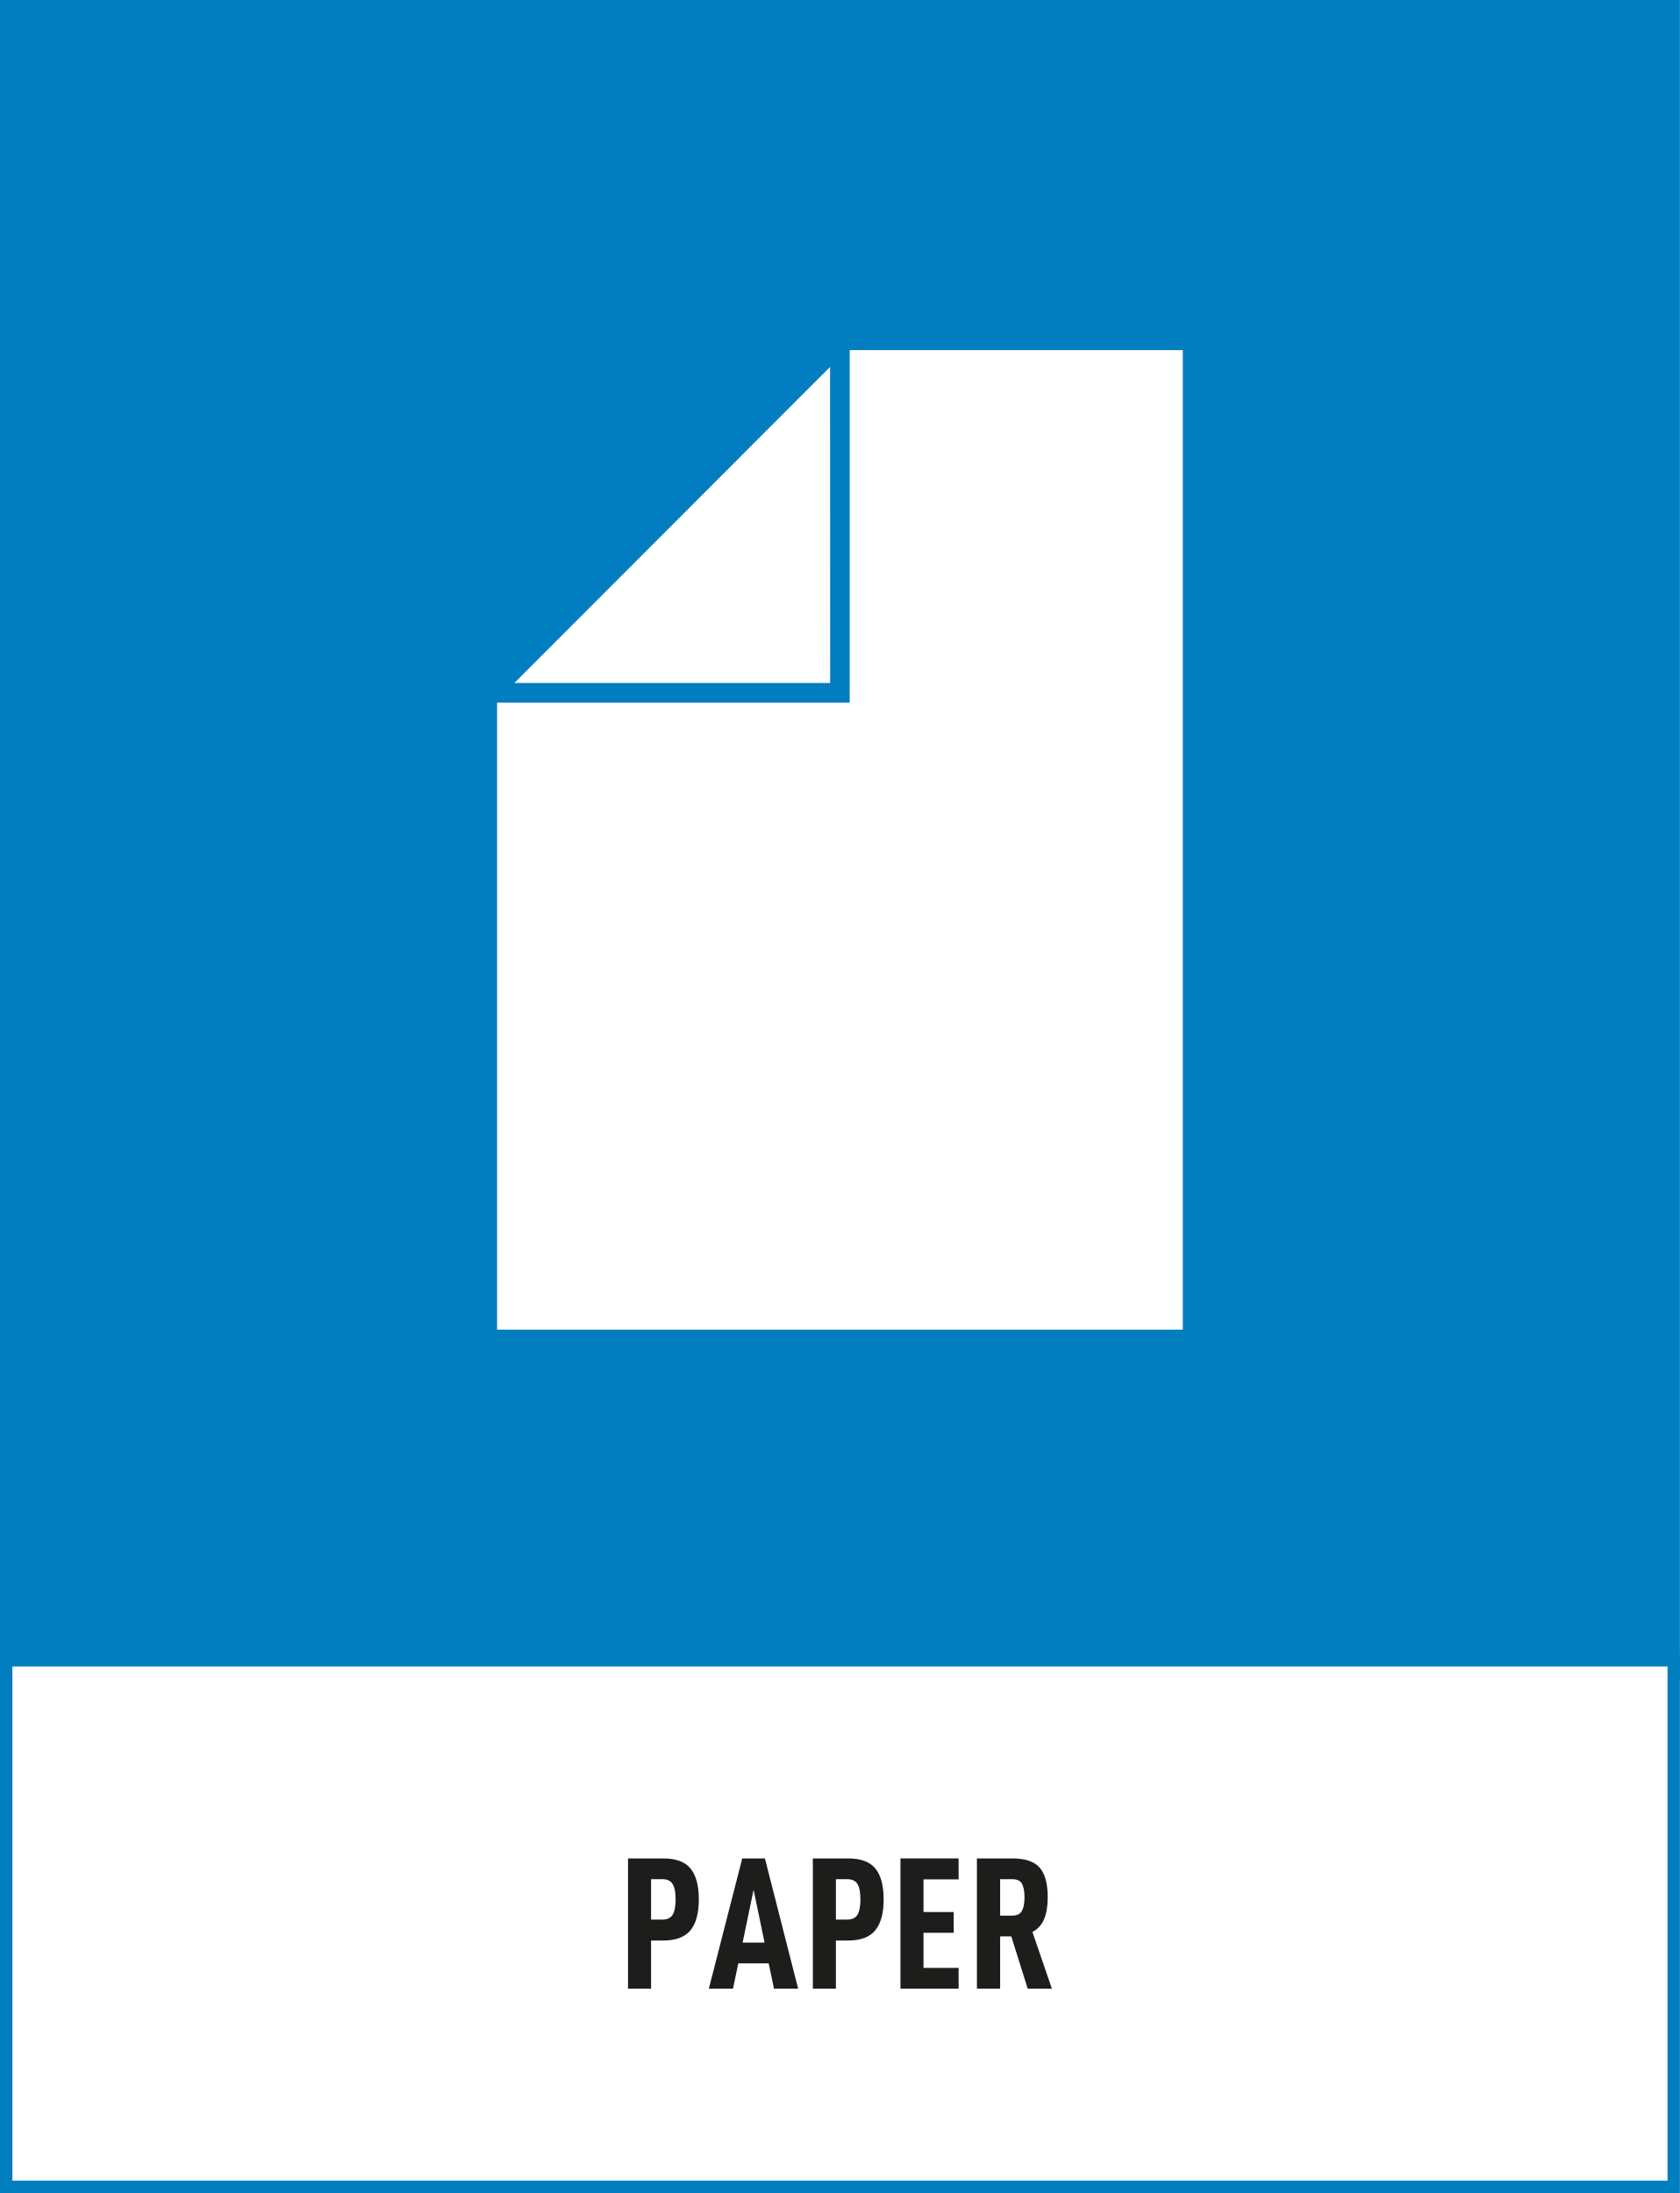
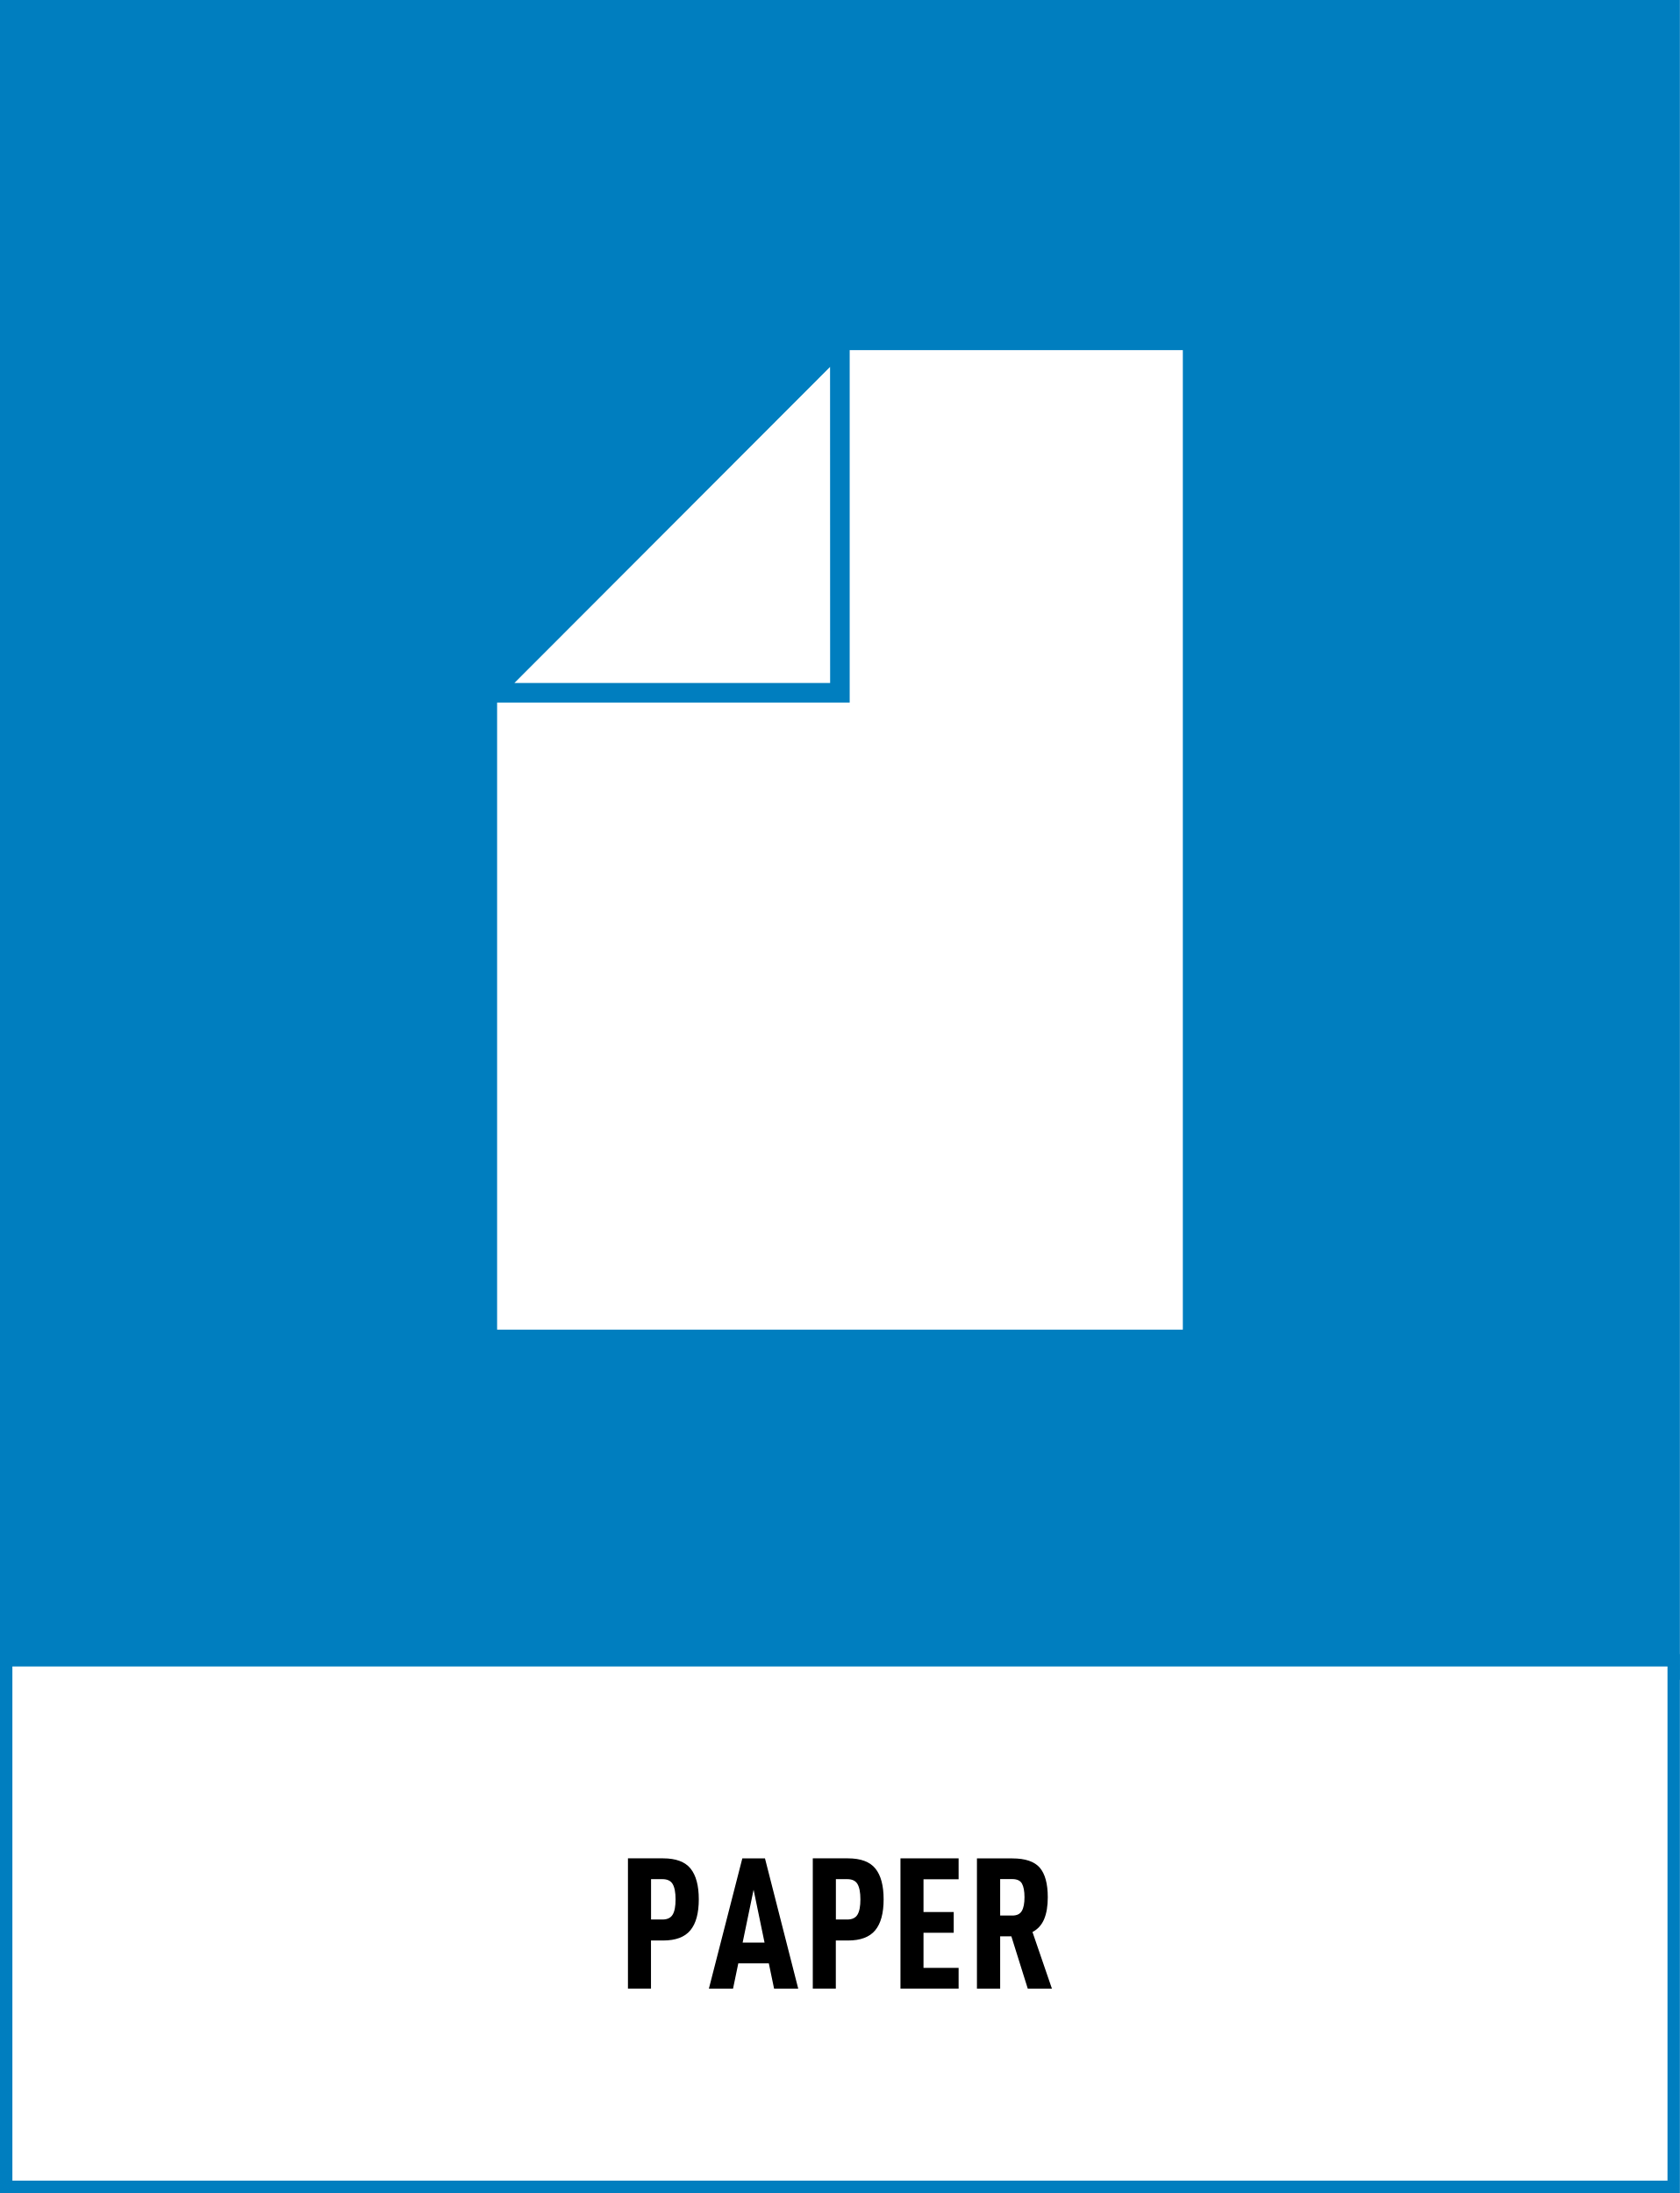
- <svg xmlns="http://www.w3.org/2000/svg" version="1.1" id="svg2" xml:space="preserve" width="361.721" height="472.247" viewBox="0 0 361.721 472.247">
-   <defs id="defs6">
-     <clipPath clipPathUnits="userSpaceOnUse" id="clipPath26">
-       <path d="M 0,354.185 H 271.291 V 0 H 0 Z" id="path24" />
-     </clipPath>
-   </defs>
-   <g id="g10" transform="matrix(1.333333,0,0,-1.333333,0,472.2467)">
-     <path d="M 1,83.894 H 270.291 V 353.186 H 1 Z" style="fill:#007ebf;fill-opacity:1;fill-rule:nonzero;stroke:none" id="path12" />
-     <path d="M 0,82.894 H 271.291 V 354.186 H 0 Z M 2,352.185 H 269.291 V 84.893 H 2 Z" style="fill:#007ebf;fill-opacity:1;fill-rule:nonzero;stroke:none" id="path14" />
-     <path d="M 1,1 H 270.291 V 86.039 H 1 Z" style="fill:#ffffff;fill-opacity:1;fill-rule:nonzero;stroke:none" id="path16" />
-     <path d="M 0,0 H 271.291 V 87.039 H 0 Z M 2,85.039 H 269.291 V 2 H 2 Z" style="fill:#007ebf;fill-opacity:1;fill-rule:nonzero;stroke:none" id="path18" />
-     <g id="g20">
-       <g id="g22" clip-path="url(#clipPath26)">
-         <g id="g28" transform="translate(109.1045,47.422)">
-           <path d="m 0,0 c 0,1.117 -0.157,1.94 -0.473,2.469 -0.314,0.529 -0.868,0.793 -1.661,0.793 h -1.829 v -6.525 h 1.829 c 0.793,0 1.347,0.265 1.661,0.793 C -0.157,-1.941 0,-1.118 0,0 M 3.75,0 C 3.75,-2.236 3.298,-3.902 2.394,-5 1.489,-6.098 0.021,-6.646 -2.012,-6.646 h -1.951 v -7.775 h -3.72 V 6.615 h 5.671 C 0.062,6.615 1.54,6.066 2.424,4.969 3.309,3.872 3.75,2.215 3.75,0" style="fill:#1d1d1b;fill-opacity:1;fill-rule:nonzero;stroke:none" id="path30" />
+ <svg xmlns="http://www.w3.org/2000/svg" version="1.1" x="0px" y="0px" viewBox="0 0 271.29 354.19" style="enable-background:new 0 0 271.29 354.19;" xml:space="preserve">
+   <style type="text/css">
+ 	.st0{fill:#007EBF;}
+ 	.st1{fill:#FFFFFF;}
+ </style>
+   <g id="bakgrund">
+     <g>
+       <rect x="1" y="1" class="st0" width="269.29" height="269.29" />
+       <path class="st0" d="M271.29,271.29H0V0h271.29V271.29z M2,269.29h267.29V2H2V269.29z" />
+     </g>
+     <g>
+       <rect x="1" y="268.15" class="st1" width="269.29" height="85.04" />
+       <path class="st0" d="M271.29,354.19H0v-87.04h271.29V354.19z M2,352.19h267.29v-83.04H2V352.19z" />
+     </g>
+   </g>
+   <g id="namn">
+     <g>
+       <path d="M112.85,306.76c0,2.24-0.45,3.9-1.36,5s-2.37,1.65-4.41,1.65h-1.95v7.77h-3.72v-21.04h5.67c2.07,0,3.55,0.55,4.44,1.65    C112.41,302.89,112.85,304.55,112.85,306.76z M109.1,306.76c0-1.12-0.16-1.94-0.47-2.47c-0.31-0.53-0.87-0.79-1.66-0.79h-1.83    v6.52h1.83c0.79,0,1.35-0.26,1.66-0.79C108.95,308.7,109.1,307.88,109.1,306.76z" />
+       <path d="M119.23,317.1l-0.85,4.09h-3.9l5.4-21.04h3.66l5.37,21.04h-3.9l-0.85-4.09H119.23z M121.7,305.21l-1.77,8.54h3.54    L121.7,305.21z" />
+       <path d="M142.7,306.76c0,2.24-0.45,3.9-1.36,5s-2.37,1.65-4.41,1.65h-1.95v7.77h-3.72v-21.04h5.67c2.07,0,3.55,0.55,4.44,1.65    C142.26,302.89,142.7,304.55,142.7,306.76z M138.95,306.76c0-1.12-0.16-1.94-0.47-2.47c-0.31-0.53-0.87-0.79-1.66-0.79h-1.83v6.52    h1.83c0.79,0,1.35-0.26,1.66-0.79C138.8,308.7,138.95,307.88,138.95,306.76z" />
+       <path d="M149.14,308.81h4.88v3.35h-4.88v5.67h5.67v3.35h-9.39v-21.04h9.39v3.38h-5.67V308.81z" />
+       <path d="M161.52,312.74v8.45h-3.75v-21.04h5.73c2.07,0,3.54,0.5,4.41,1.49c0.86,1,1.3,2.59,1.3,4.79c0,1.4-0.19,2.57-0.58,3.51    s-1.02,1.64-1.89,2.1l3.14,9.15h-3.9l-2.65-8.45H161.52z M163.47,309.38c0.75,0,1.27-0.25,1.55-0.75c0.29-0.5,0.43-1.23,0.43-2.21    s-0.14-1.71-0.41-2.2c-0.27-0.49-0.8-0.73-1.57-0.73h-1.95v5.88H163.47z" />
+     </g>
+   </g>
+   <g id="ikon">
+     <g>
+       <g>
+         <g>
+           <polygon class="st1" points="134.06,110.31 134.05,59.26 83.07,110.31     " />
        </g>
-         <g id="g32" transform="translate(121.6973,48.9767)">
-           <path d="m 0,0 -1.769,-8.536 h 3.538 z m -2.47,-11.89 -0.853,-4.086 H -7.226 L -1.829,5.061 H 1.829 L 7.195,-15.976 H 3.293 l -0.854,4.086 z" style="fill:#1d1d1b;fill-opacity:1;fill-rule:nonzero;stroke:none" id="path34" />
-         </g>
-         <g id="g36" transform="translate(138.9532,47.422)">
-           <path d="m 0,0 c 0,1.117 -0.157,1.94 -0.473,2.469 -0.314,0.529 -0.868,0.793 -1.661,0.793 h -1.829 v -6.525 h 1.829 c 0.793,0 1.347,0.265 1.661,0.793 C -0.157,-1.941 0,-1.118 0,0 M 3.75,0 C 3.75,-2.236 3.298,-3.902 2.394,-5 1.489,-6.098 0.021,-6.646 -2.012,-6.646 h -1.951 v -7.775 h -3.72 V 6.615 h 5.671 C 0.062,6.615 1.54,6.066 2.424,4.969 3.309,3.872 3.75,2.215 3.75,0" style="fill:#1d1d1b;fill-opacity:1;fill-rule:nonzero;stroke:none" id="path38" />
-         </g>
-         <g id="g40" transform="translate(149.1377,45.3791)">
-           <path d="M 0,0 H 4.878 V -3.354 H 0 v -5.67 h 5.671 v -3.354 H -3.72 V 8.658 H 5.671 V 5.274 L 0,5.274 Z" style="fill:#1d1d1b;fill-opacity:1;fill-rule:nonzero;stroke:none" id="path42" />
-         </g>
-         <g id="g44" transform="translate(163.4668,44.8)">
-           <path d="M 0,0 C 0.752,0 1.271,0.249 1.555,0.747 1.84,1.245 1.981,1.981 1.981,2.957 1.981,3.933 1.845,4.664 1.57,5.152 1.296,5.64 0.772,5.884 0,5.884 H -1.951 V 0 Z m -1.951,-3.354 v -8.445 h -3.75 V 9.237 H 0.03 C 2.104,9.237 3.572,8.739 4.436,7.743 5.3,6.748 5.731,5.152 5.731,2.957 5.731,1.555 5.538,0.386 5.152,-0.549 4.767,-1.483 4.136,-2.185 3.263,-2.652 l 3.139,-9.147 H 2.5 l -2.652,8.445 z" style="fill:#1d1d1b;fill-opacity:1;fill-rule:nonzero;stroke:none" id="path46" />
+         <g>
+           <polygon class="st1" points="137.22,56.55 137.22,113.47 80.28,113.47 80.28,214.75 191.02,214.75 191.02,56.55     " />
        </g>
      </g>
    </g>
-     <g id="g48" transform="translate(134.063,243.8786)">
-       <path d="M 0,0 -0.012,51.047 -50.995,0 Z" style="fill:#ffffff;fill-opacity:1;fill-rule:nonzero;stroke:none" id="path50" />
-     </g>
-     <g id="g52" transform="translate(137.2237,297.6388)">
-       <path d="M 0,0 V -56.925 H -56.948 V -158.199 H 53.792 L 53.792,0 Z" style="fill:#ffffff;fill-opacity:1;fill-rule:nonzero;stroke:none" id="path54" />
-     </g>
  </g>
</svg>
